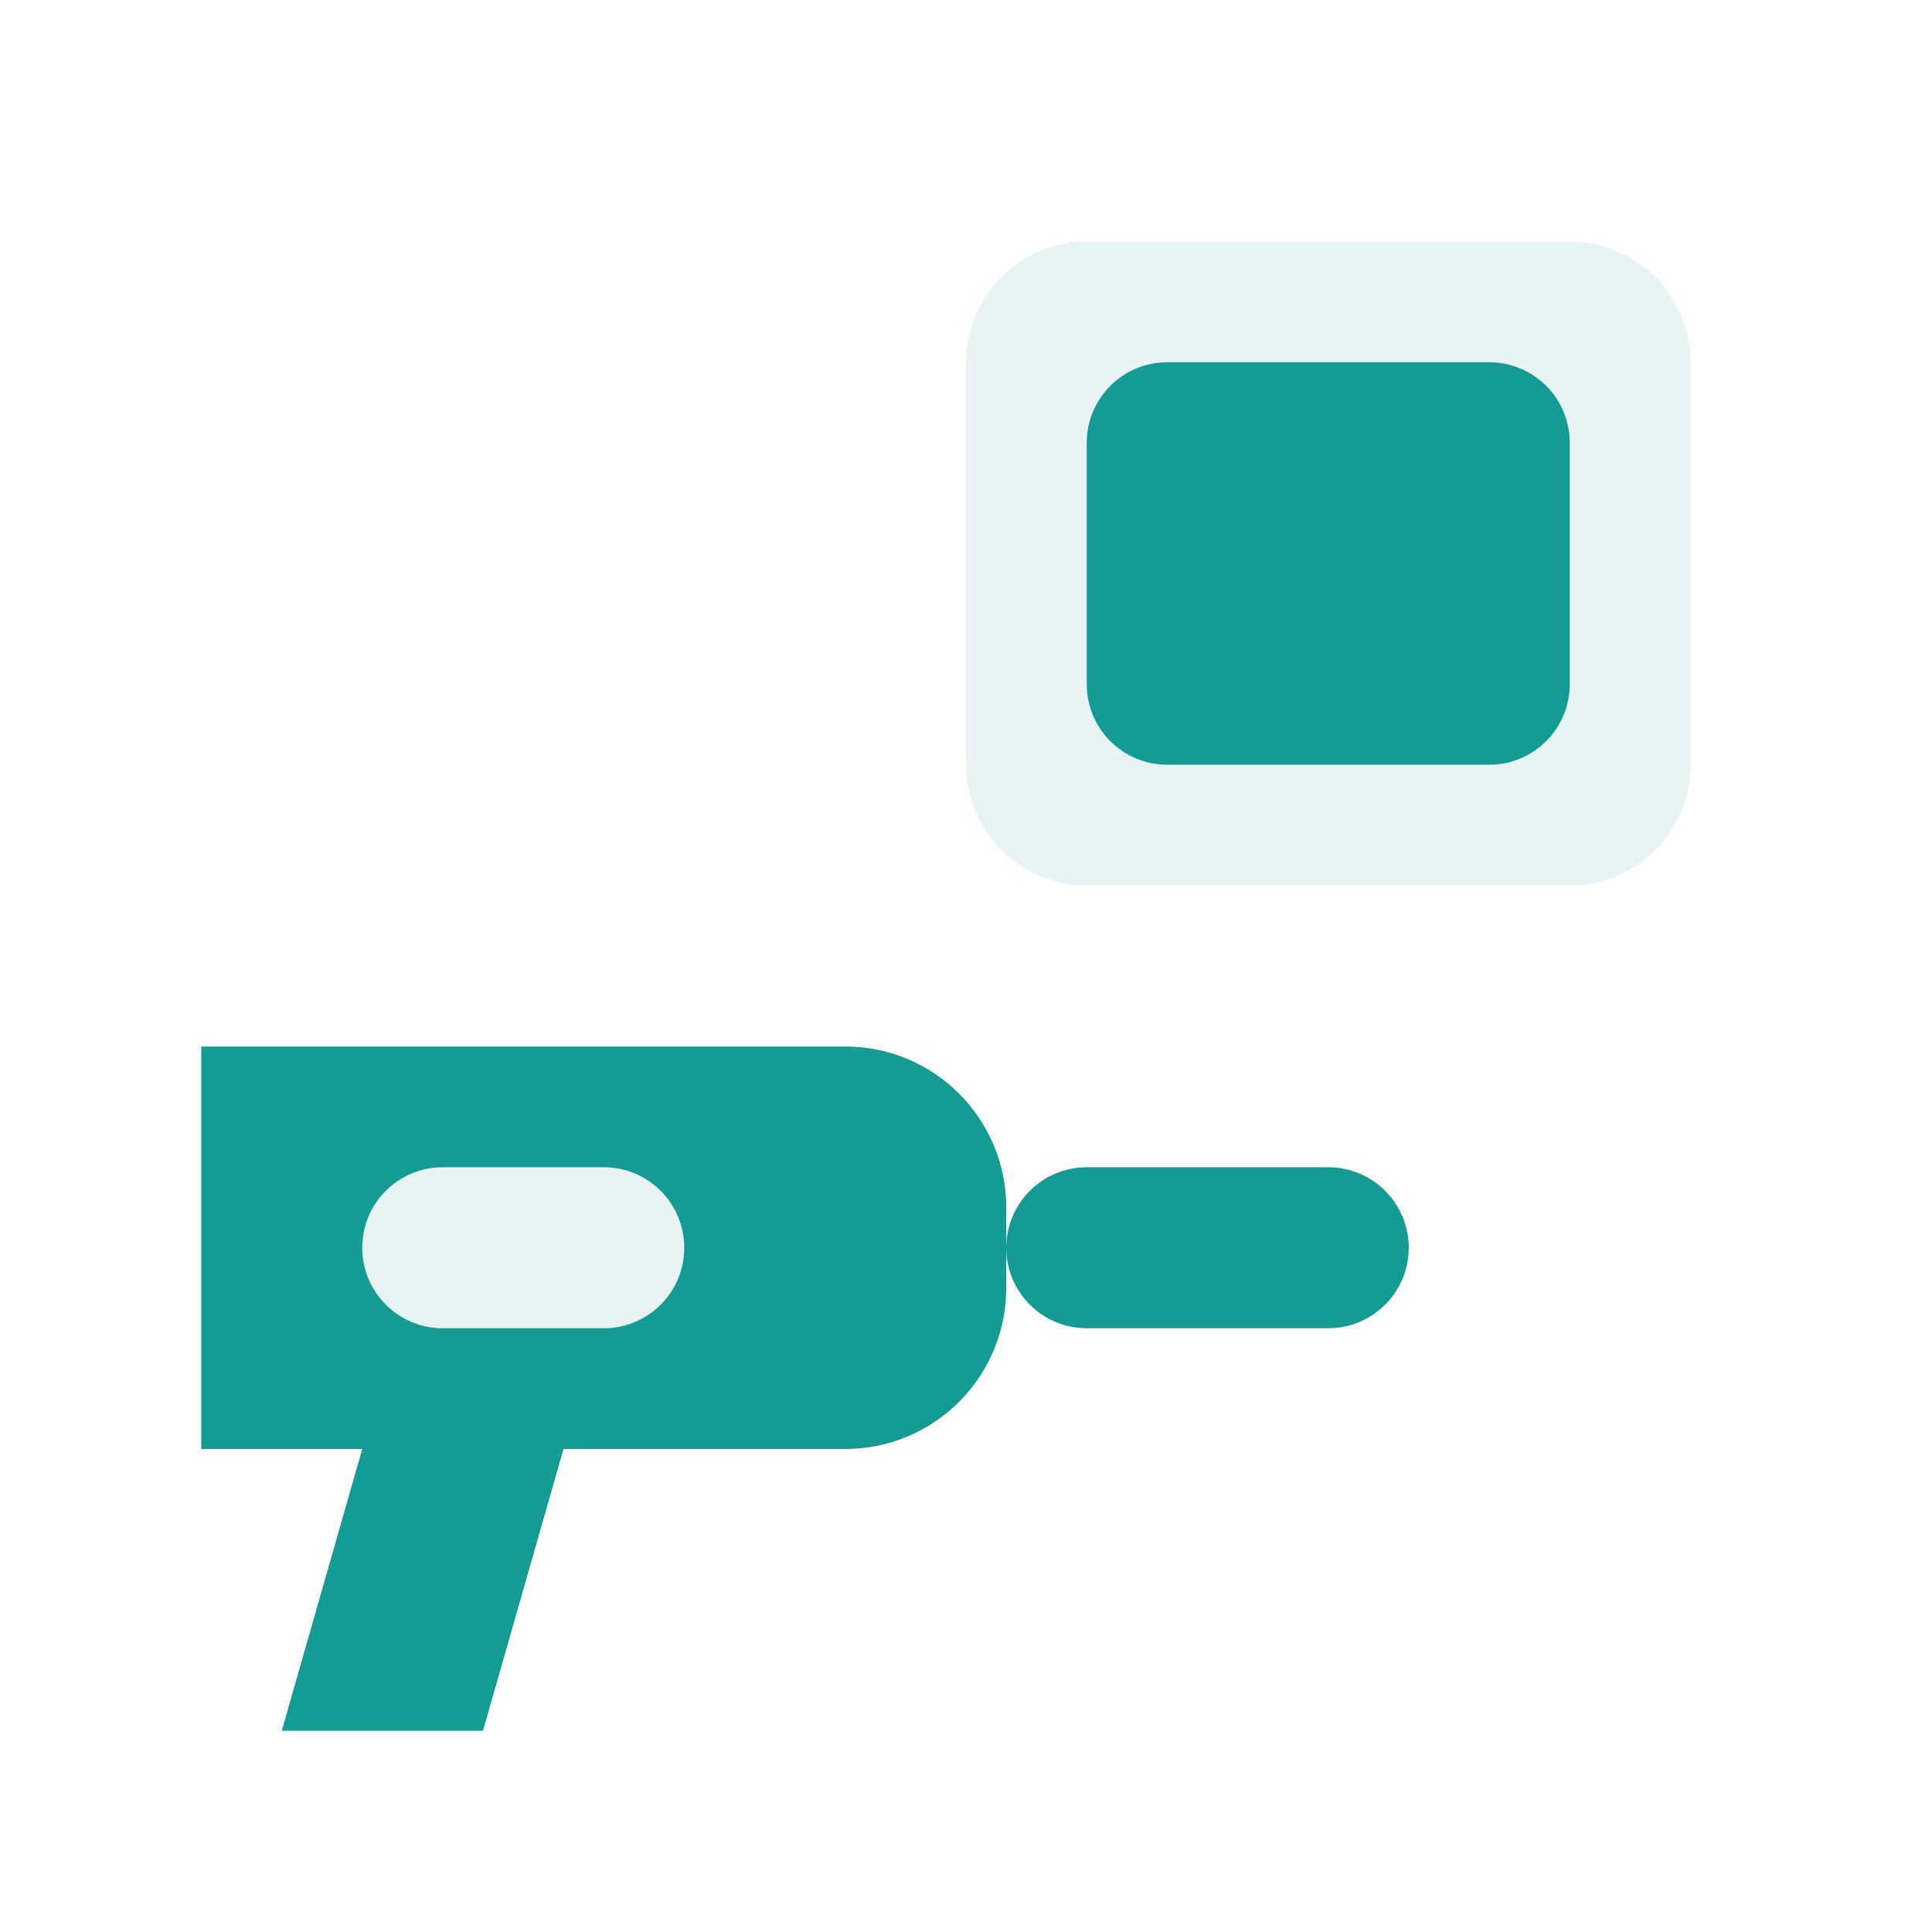
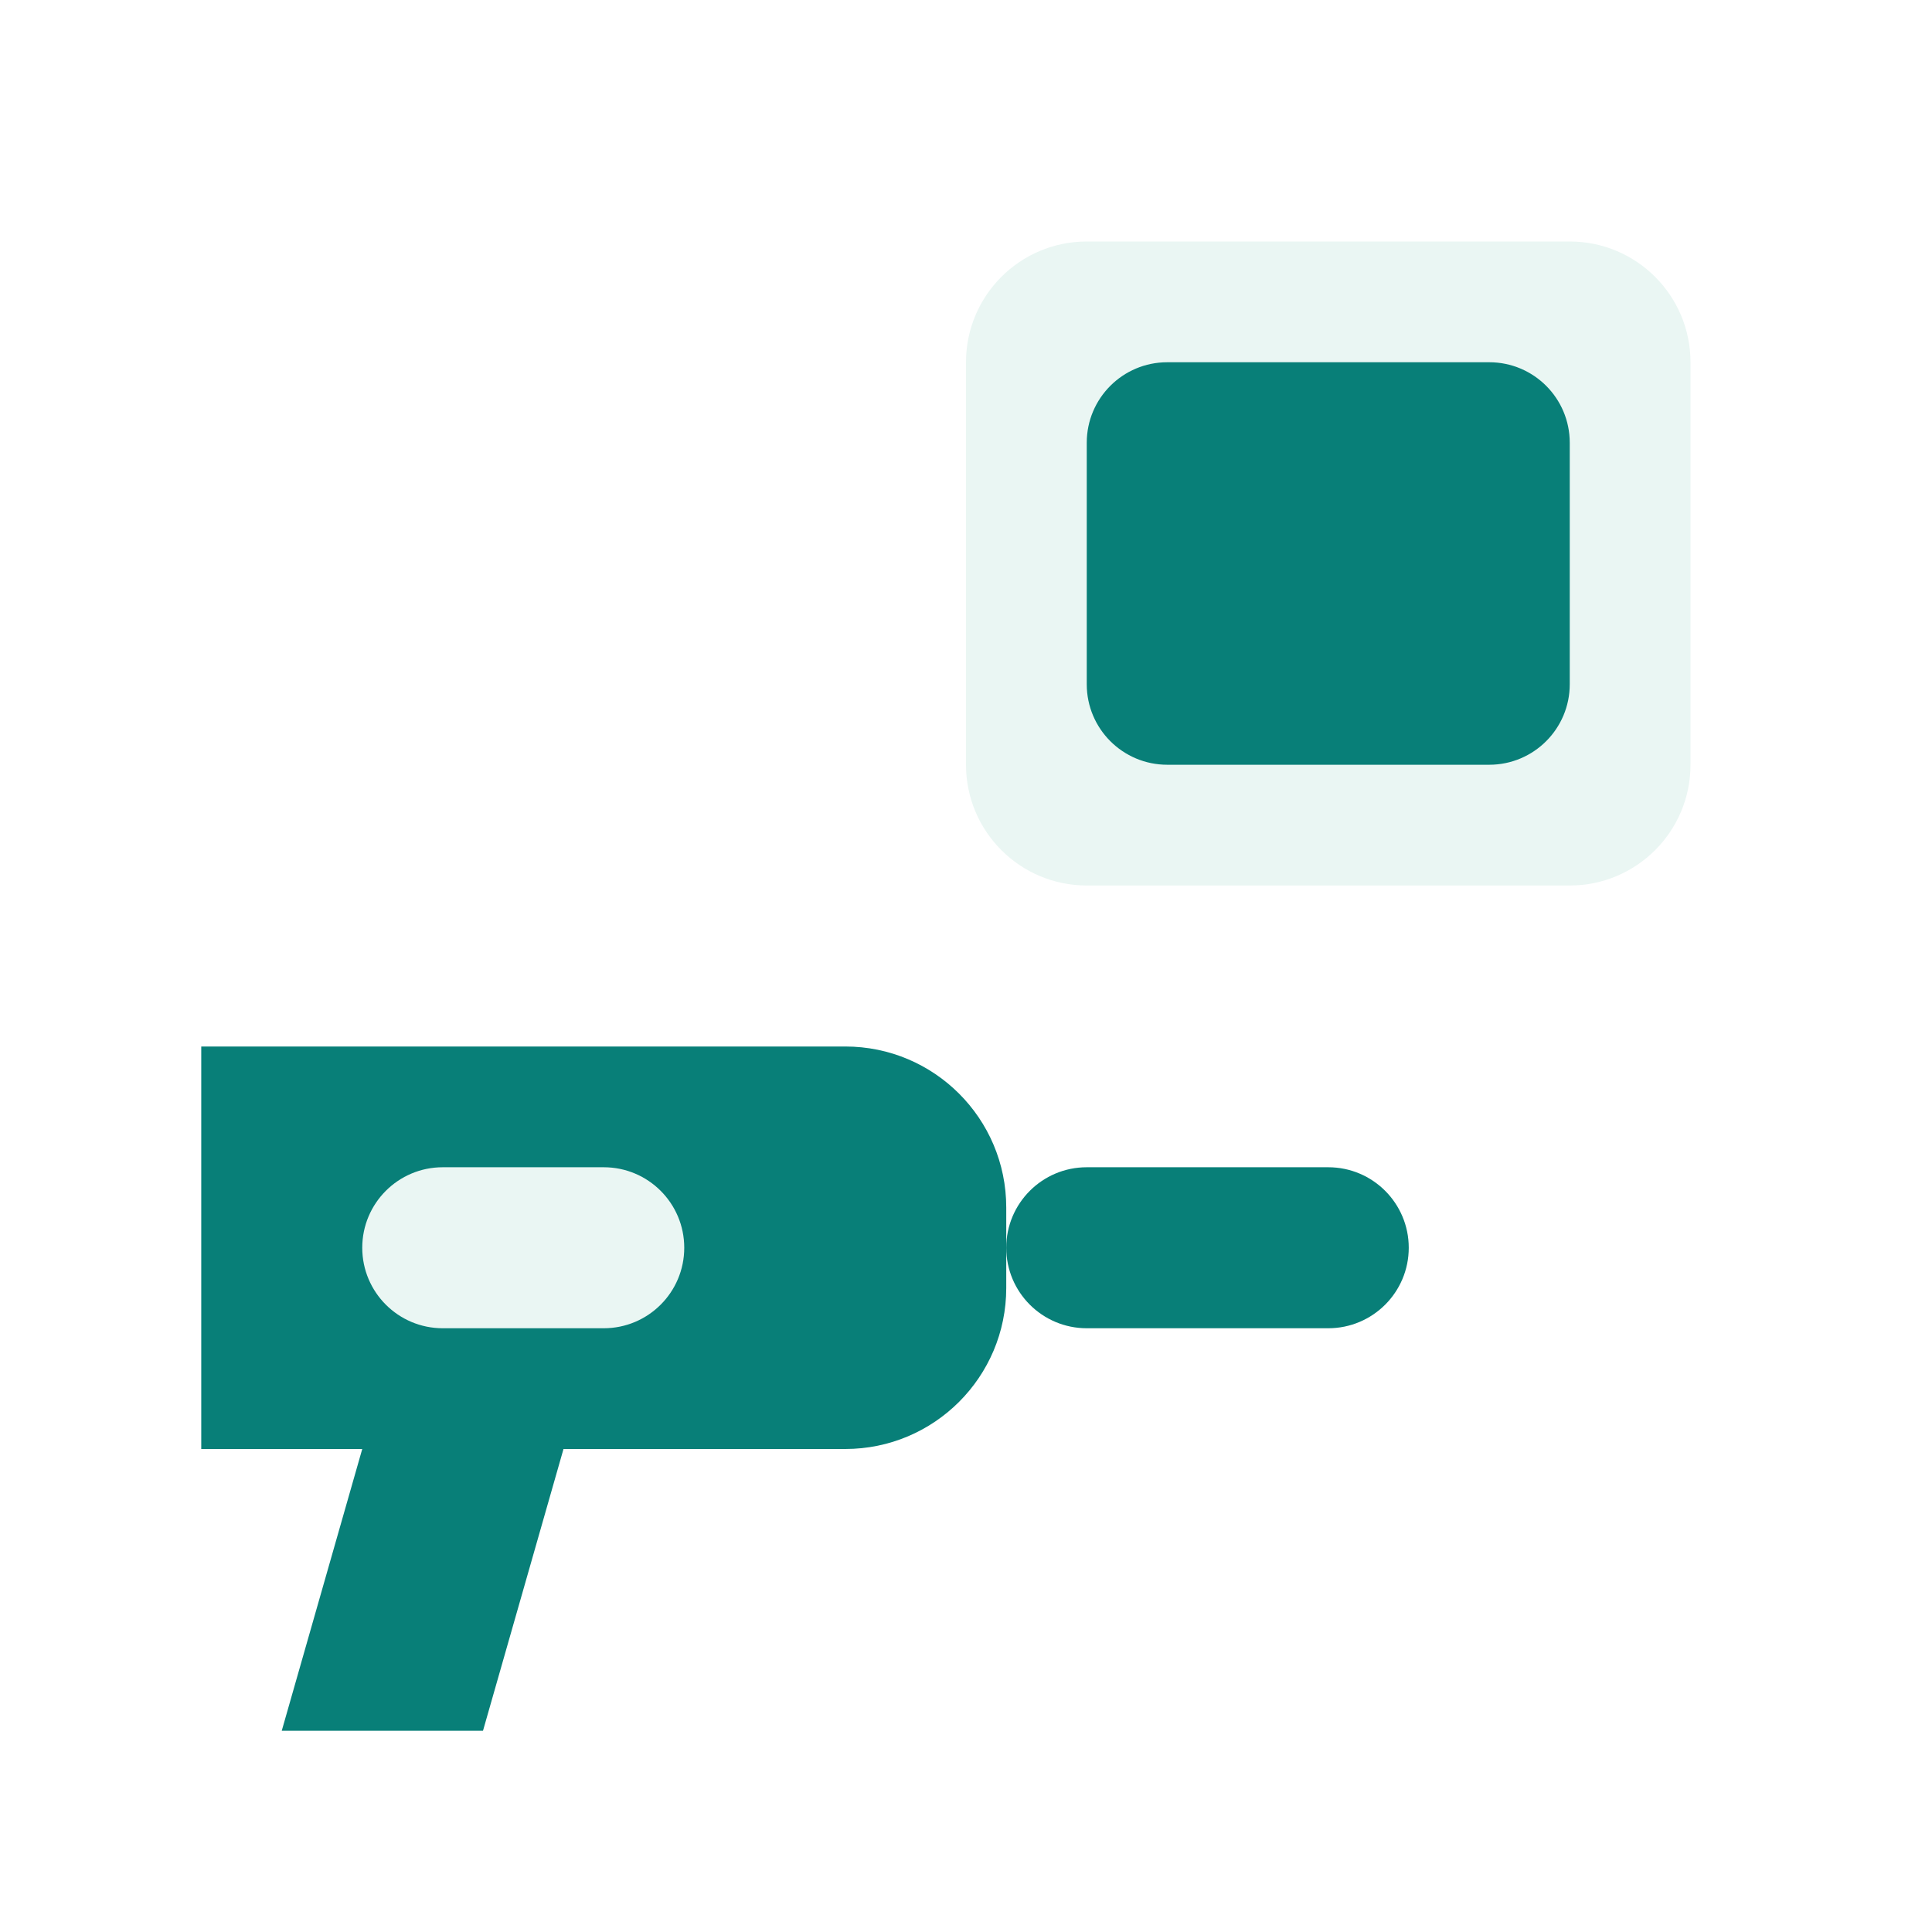
<svg xmlns="http://www.w3.org/2000/svg" viewBox="0 0 48 48">
-   <rect x="24" y="6" width="18" height="16" rx="3" fill="#E8F4F4" />
-   <rect x="27" y="9" width="12" height="10" rx="2" fill="#149C94" />
-   <path d="M5 26h16a4 4 0 0 1 4 4v2a4 4 0 0 1-4 4H14l-2 7H7l2-7H5z" fill="#149C94" />
-   <rect x="25" y="29" width="10" height="4" rx="2" fill="#149C94" />
-   <rect x="9" y="29" width="8" height="4" rx="2" fill="#E8F4F4" />
+   <rect x="24" y="6" width="18" height="16" rx="3" fill="#EAF6F3" />
+   <rect x="27" y="9" width="12" height="10" rx="2" fill="#087F78" />
+   <path d="M5 26h16a4 4 0 0 1 4 4v2a4 4 0 0 1-4 4H14l-2 7H7l2-7H5z" fill="#087F78" />
+   <rect x="25" y="29" width="10" height="4" rx="2" fill="#087F78" />
+   <rect x="9" y="29" width="8" height="4" rx="2" fill="#EAF6F3" />
</svg>
